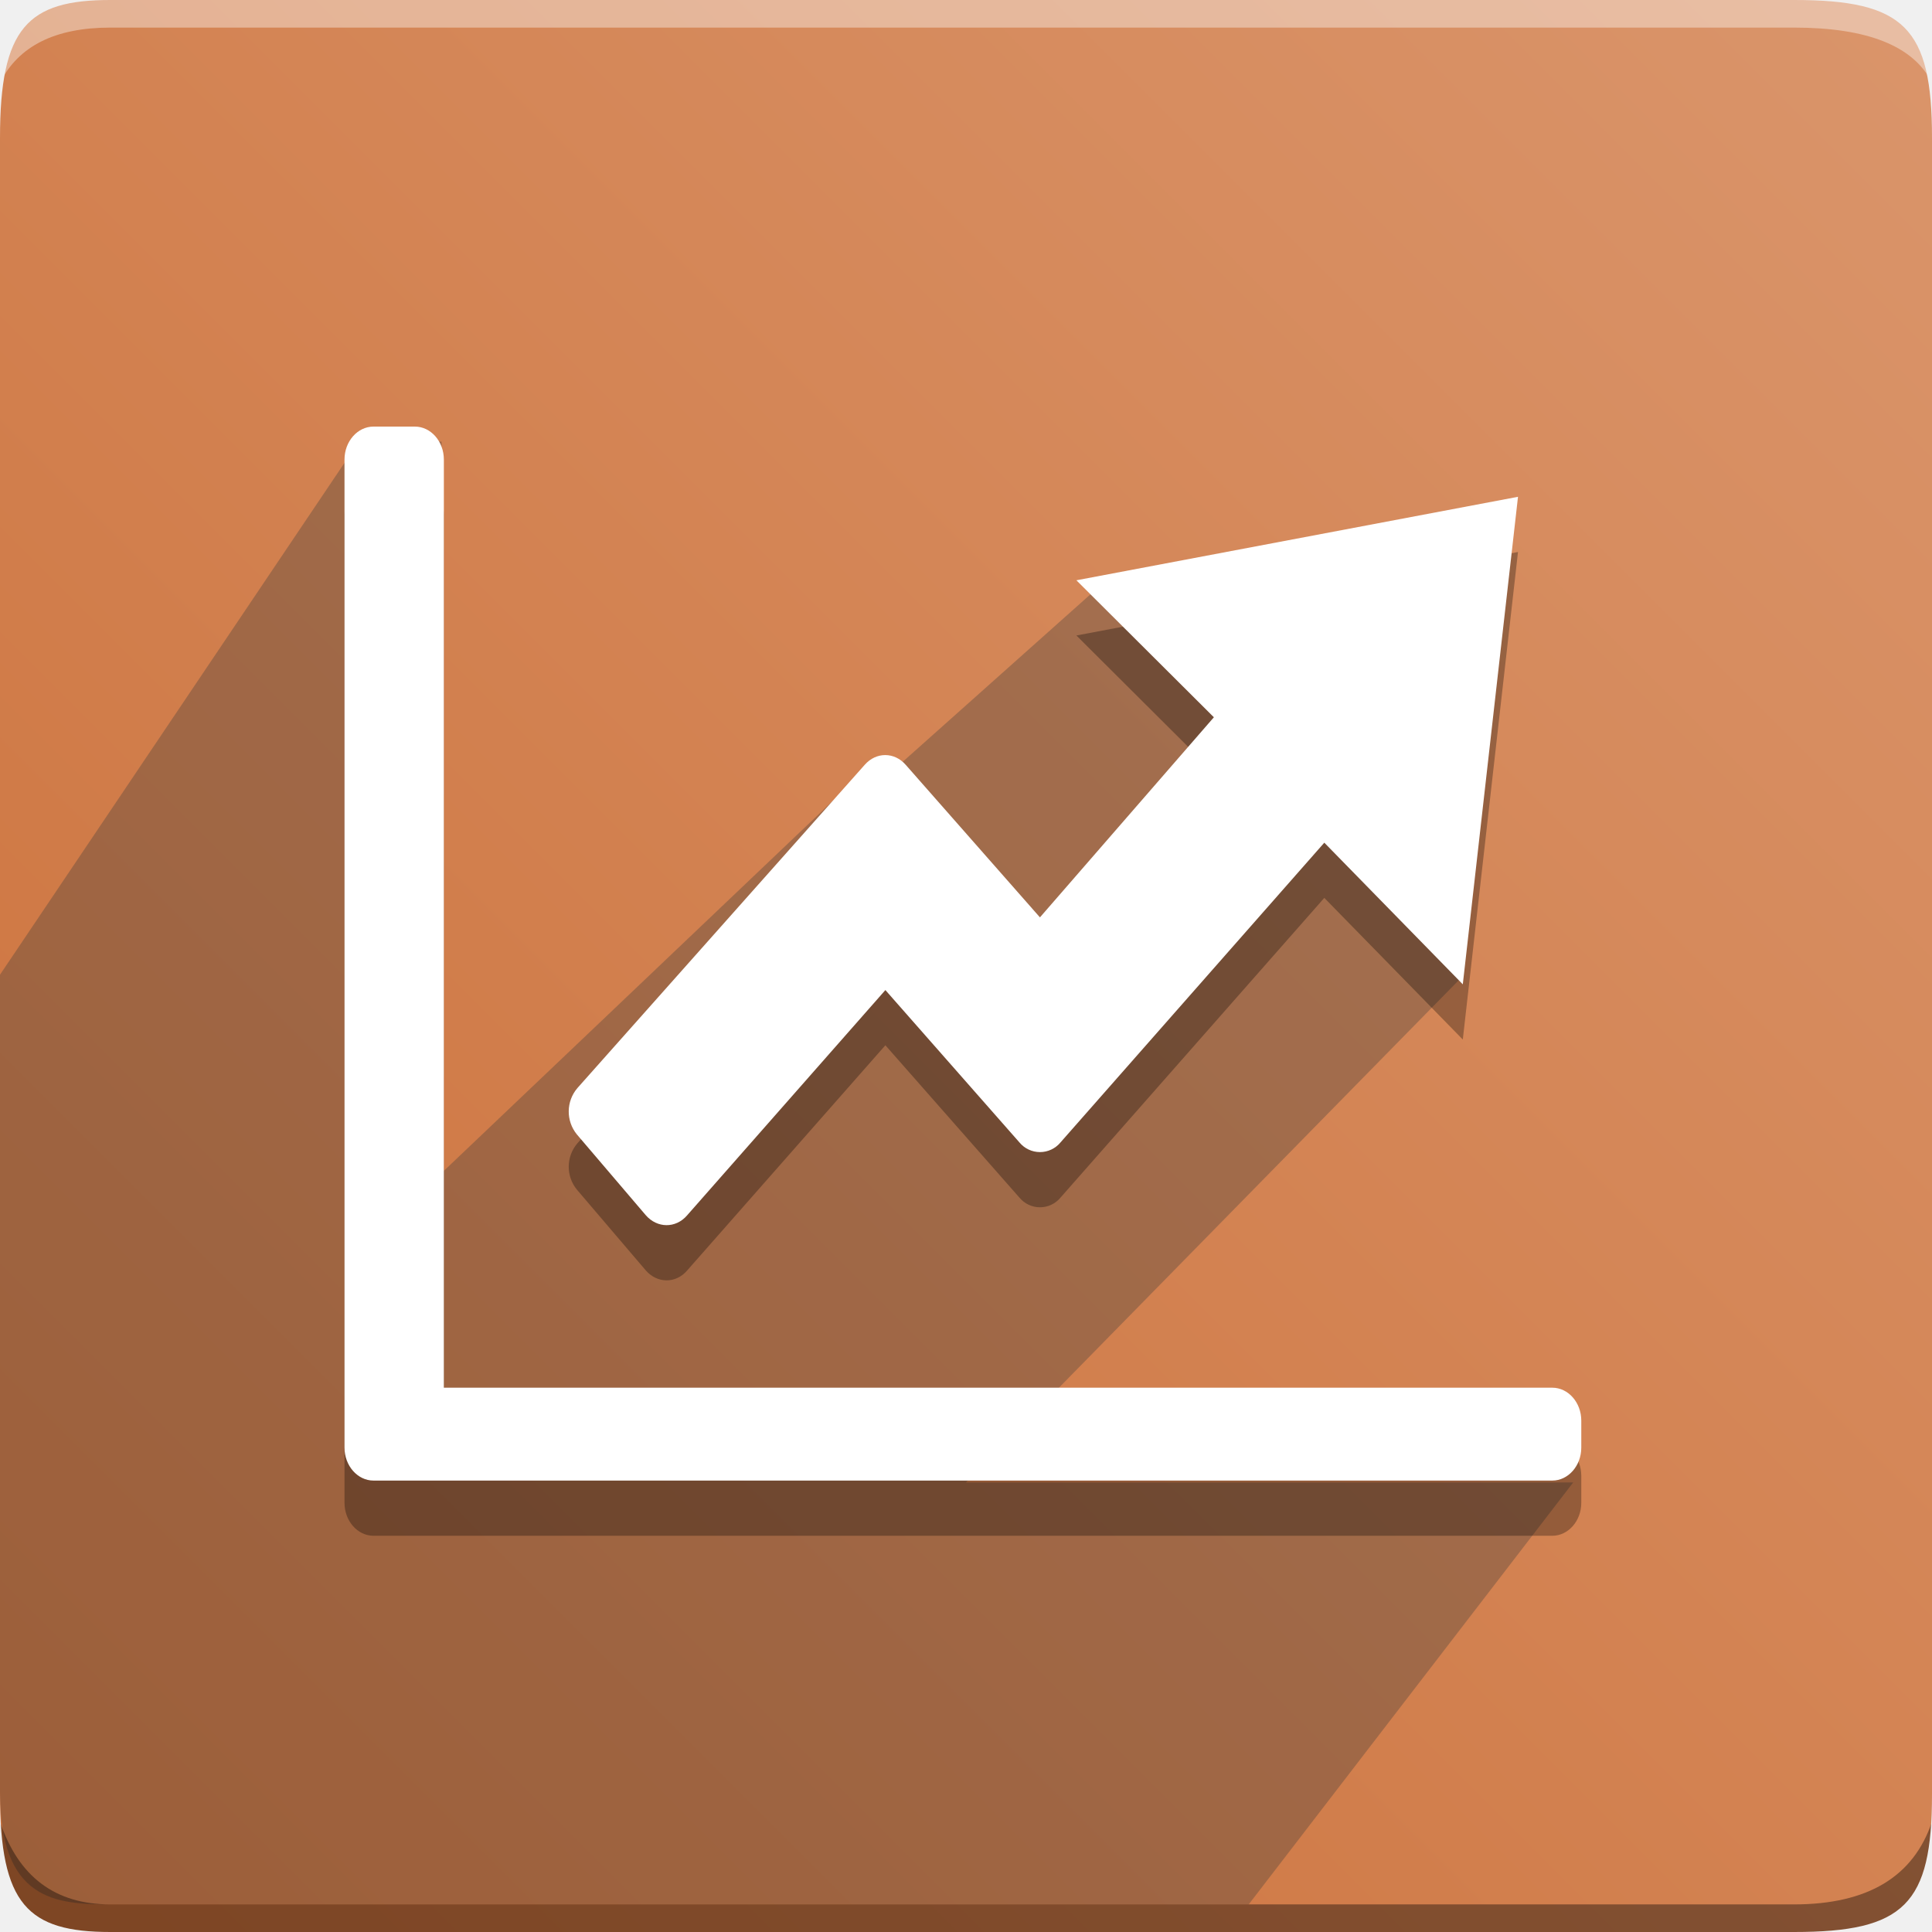
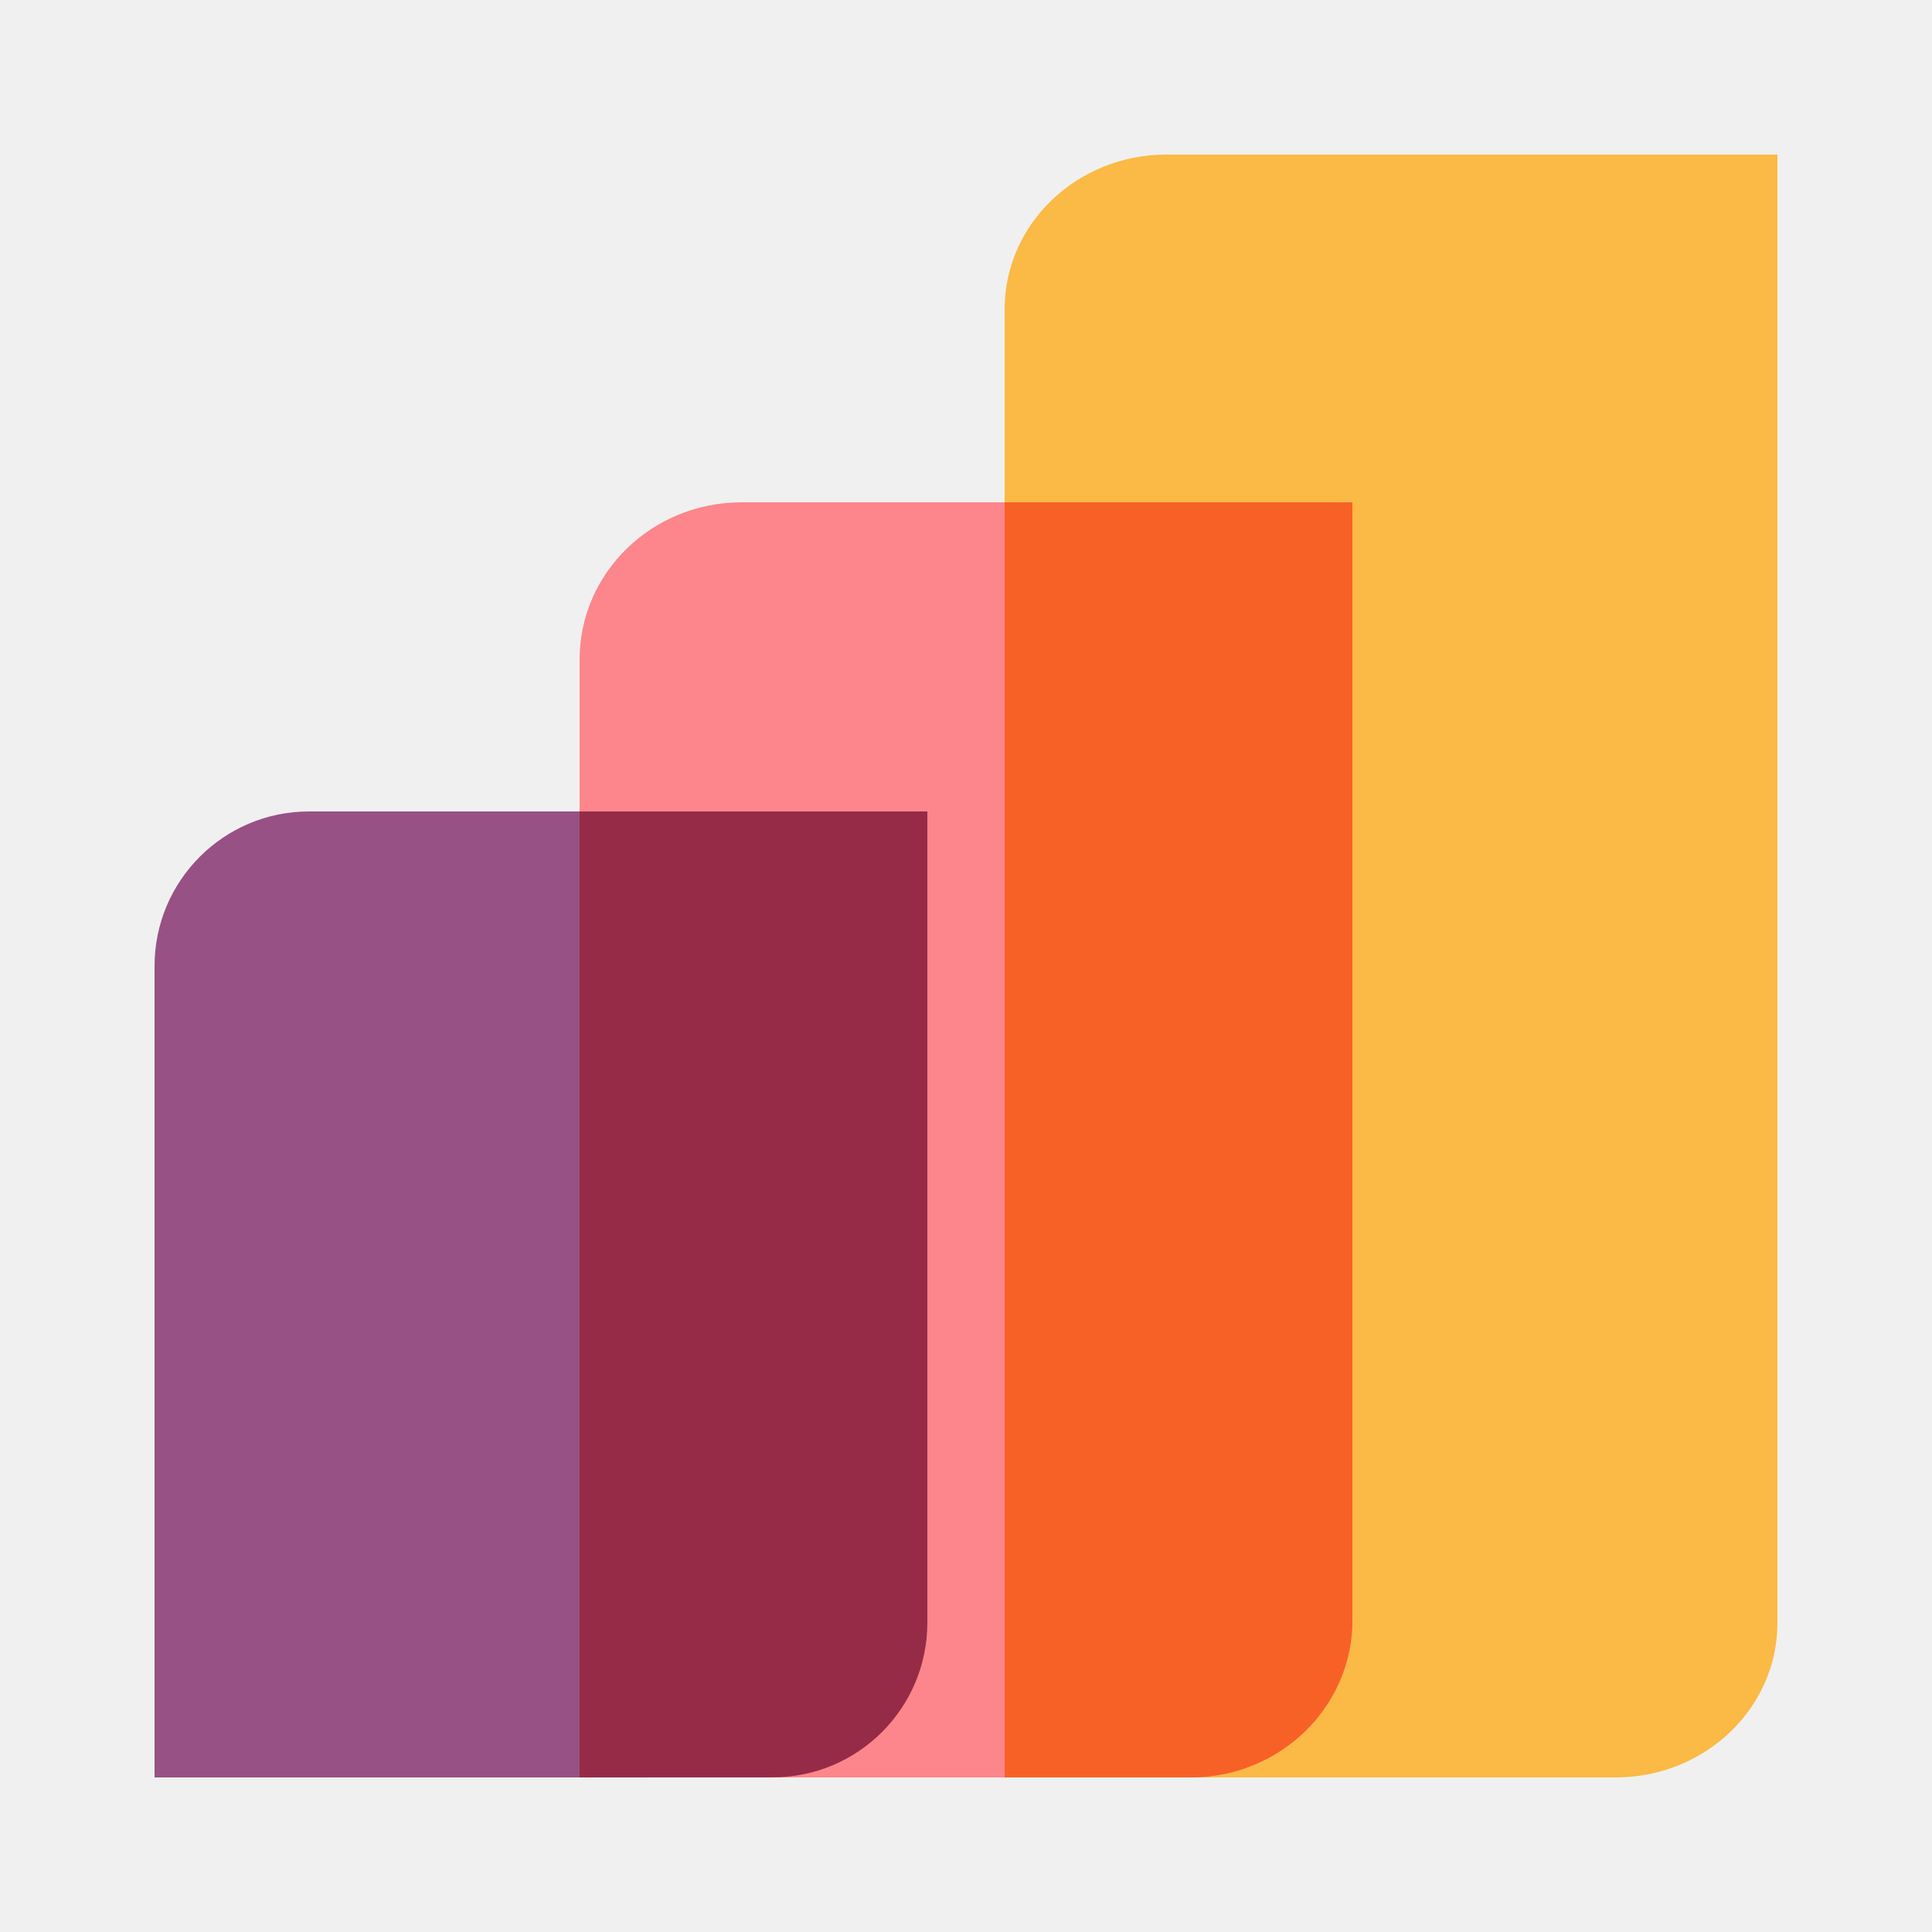
- <svg xmlns="http://www.w3.org/2000/svg" xmlns:xlink="http://www.w3.org/1999/xlink" width="70" height="70" viewBox="0 0 70 70">
-   <defs>
-     <path id="a" d="M4 0h61c4 0 5 1 5 5v60c0 4-1 5-5 5H4c-3 0-4-1-4-5V5c0-4 1-5 4-5z" />
-     <linearGradient id="c" x1="100%" x2="0%" y1="0%" y2="100%">
-       <stop offset="0%" stop-color="#DA956B" />
-       <stop offset="100%" stop-color="#CC7039" />
-     </linearGradient>
-     <path id="d" d="M56.243 52.279c.578 0 1.05.537 1.05 1.193v.978c0 .656-.472 1.194-1.05 1.194H13.532c-.578 0-1.05-.538-1.05-1.194v-35.8c0-.657.472-1.194 1.05-1.194h1.5c.578 0 1.05.537 1.05 1.194v33.629h40.161zM39 23.025l4.981 4.963-6.302 7.25-4.866-5.53c-.411-.467-1.068-.467-1.48 0L20.92 41.423a1.31 1.31 0 0 0-.018 1.68l2.494 2.924c.412.477 1.086.487 1.497.01l7.186-8.165 4.857 5.52a.965.965 0 0 0 1.488 0l9.558-10.86L53 37.664 55 20l-16 3.025z" />
-     <path id="e" d="M56.243 50.279c.578 0 1.05.537 1.05 1.193v.978c0 .656-.472 1.194-1.05 1.194H13.532c-.578 0-1.05-.538-1.05-1.194v-35.8c0-.657.472-1.194 1.05-1.194h1.5c.578 0 1.05.537 1.05 1.194v33.629h40.161zM39 21.025l4.981 4.963-6.302 7.25-4.866-5.53c-.411-.467-1.068-.467-1.48 0L20.92 39.423a1.31 1.31 0 0 0-.018 1.68l2.494 2.924c.412.477 1.086.487 1.497.01l7.186-8.165 4.857 5.52a.965.965 0 0 0 1.488 0l9.558-10.86L53 35.664 55 18l-16 3.025z" />
-   </defs>
-   <g fill="none" fill-rule="evenodd">
-     <mask id="b" fill="#fff">
-       <use xlink:href="#a" />
-     </mask>
-     <g mask="url(#b)">
-       <path fill="url(#c)" d="M0 0H70V70H0z" />
-       <path fill="#FFF" fill-opacity=".383" d="M4 1h61c2.667 0 4.333.667 5 2V0H0v3c.667-1.333 2-2 4-2z" />
-       <path fill="#393939" d="M45.243 69H4c-2 0-4-.146-4-4.077V35.315L13 16h3v26.5l15-14.27.974.024L40 21.096l13 14.27-18 18.346h22L45.243 69z" opacity=".324" />
-       <path fill="#000" fill-opacity=".383" d="M4 69h61c2.667 0 4.333-1 5-3v4H0v-4c.667 2 2 3 4 3z" />
-       <use fill="#000" fill-rule="nonzero" opacity=".3" xlink:href="#d" />
-       <use fill="#FFF" fill-rule="nonzero" xlink:href="#e" />
-     </g>
-   </g>
+ <svg xmlns="http://www.w3.org/2000/svg" width="50" height="50" viewBox="0 0 50 50">
+   <path d="M4 25a4 4 0 0 1 4-4h7v25H4V25Z" fill="#985184" />
+   <path d="M26 8c0-2.21 1.876-4 4.19-4H46v38c0 2.21-1.876 4-4.19 4H26V8Z" fill="#FBB945" />
+   <path d="M15 17.067C15 14.821 16.876 13 19.19 13H35v28.933C35 44.179 33.124 46 30.81 46H15V17.067Z" fill="#FC868B" />
+   <path d="M26 46h4.81c2.314 0 4.19-1.821 4.19-4.067V13h-9v33Z" fill="#F86126" />
+   <path d="m15 46 4.995-.002A4.005 4.005 0 0 0 24 41.995V21h-9v25Z" fill="#962B48" />
</svg>
